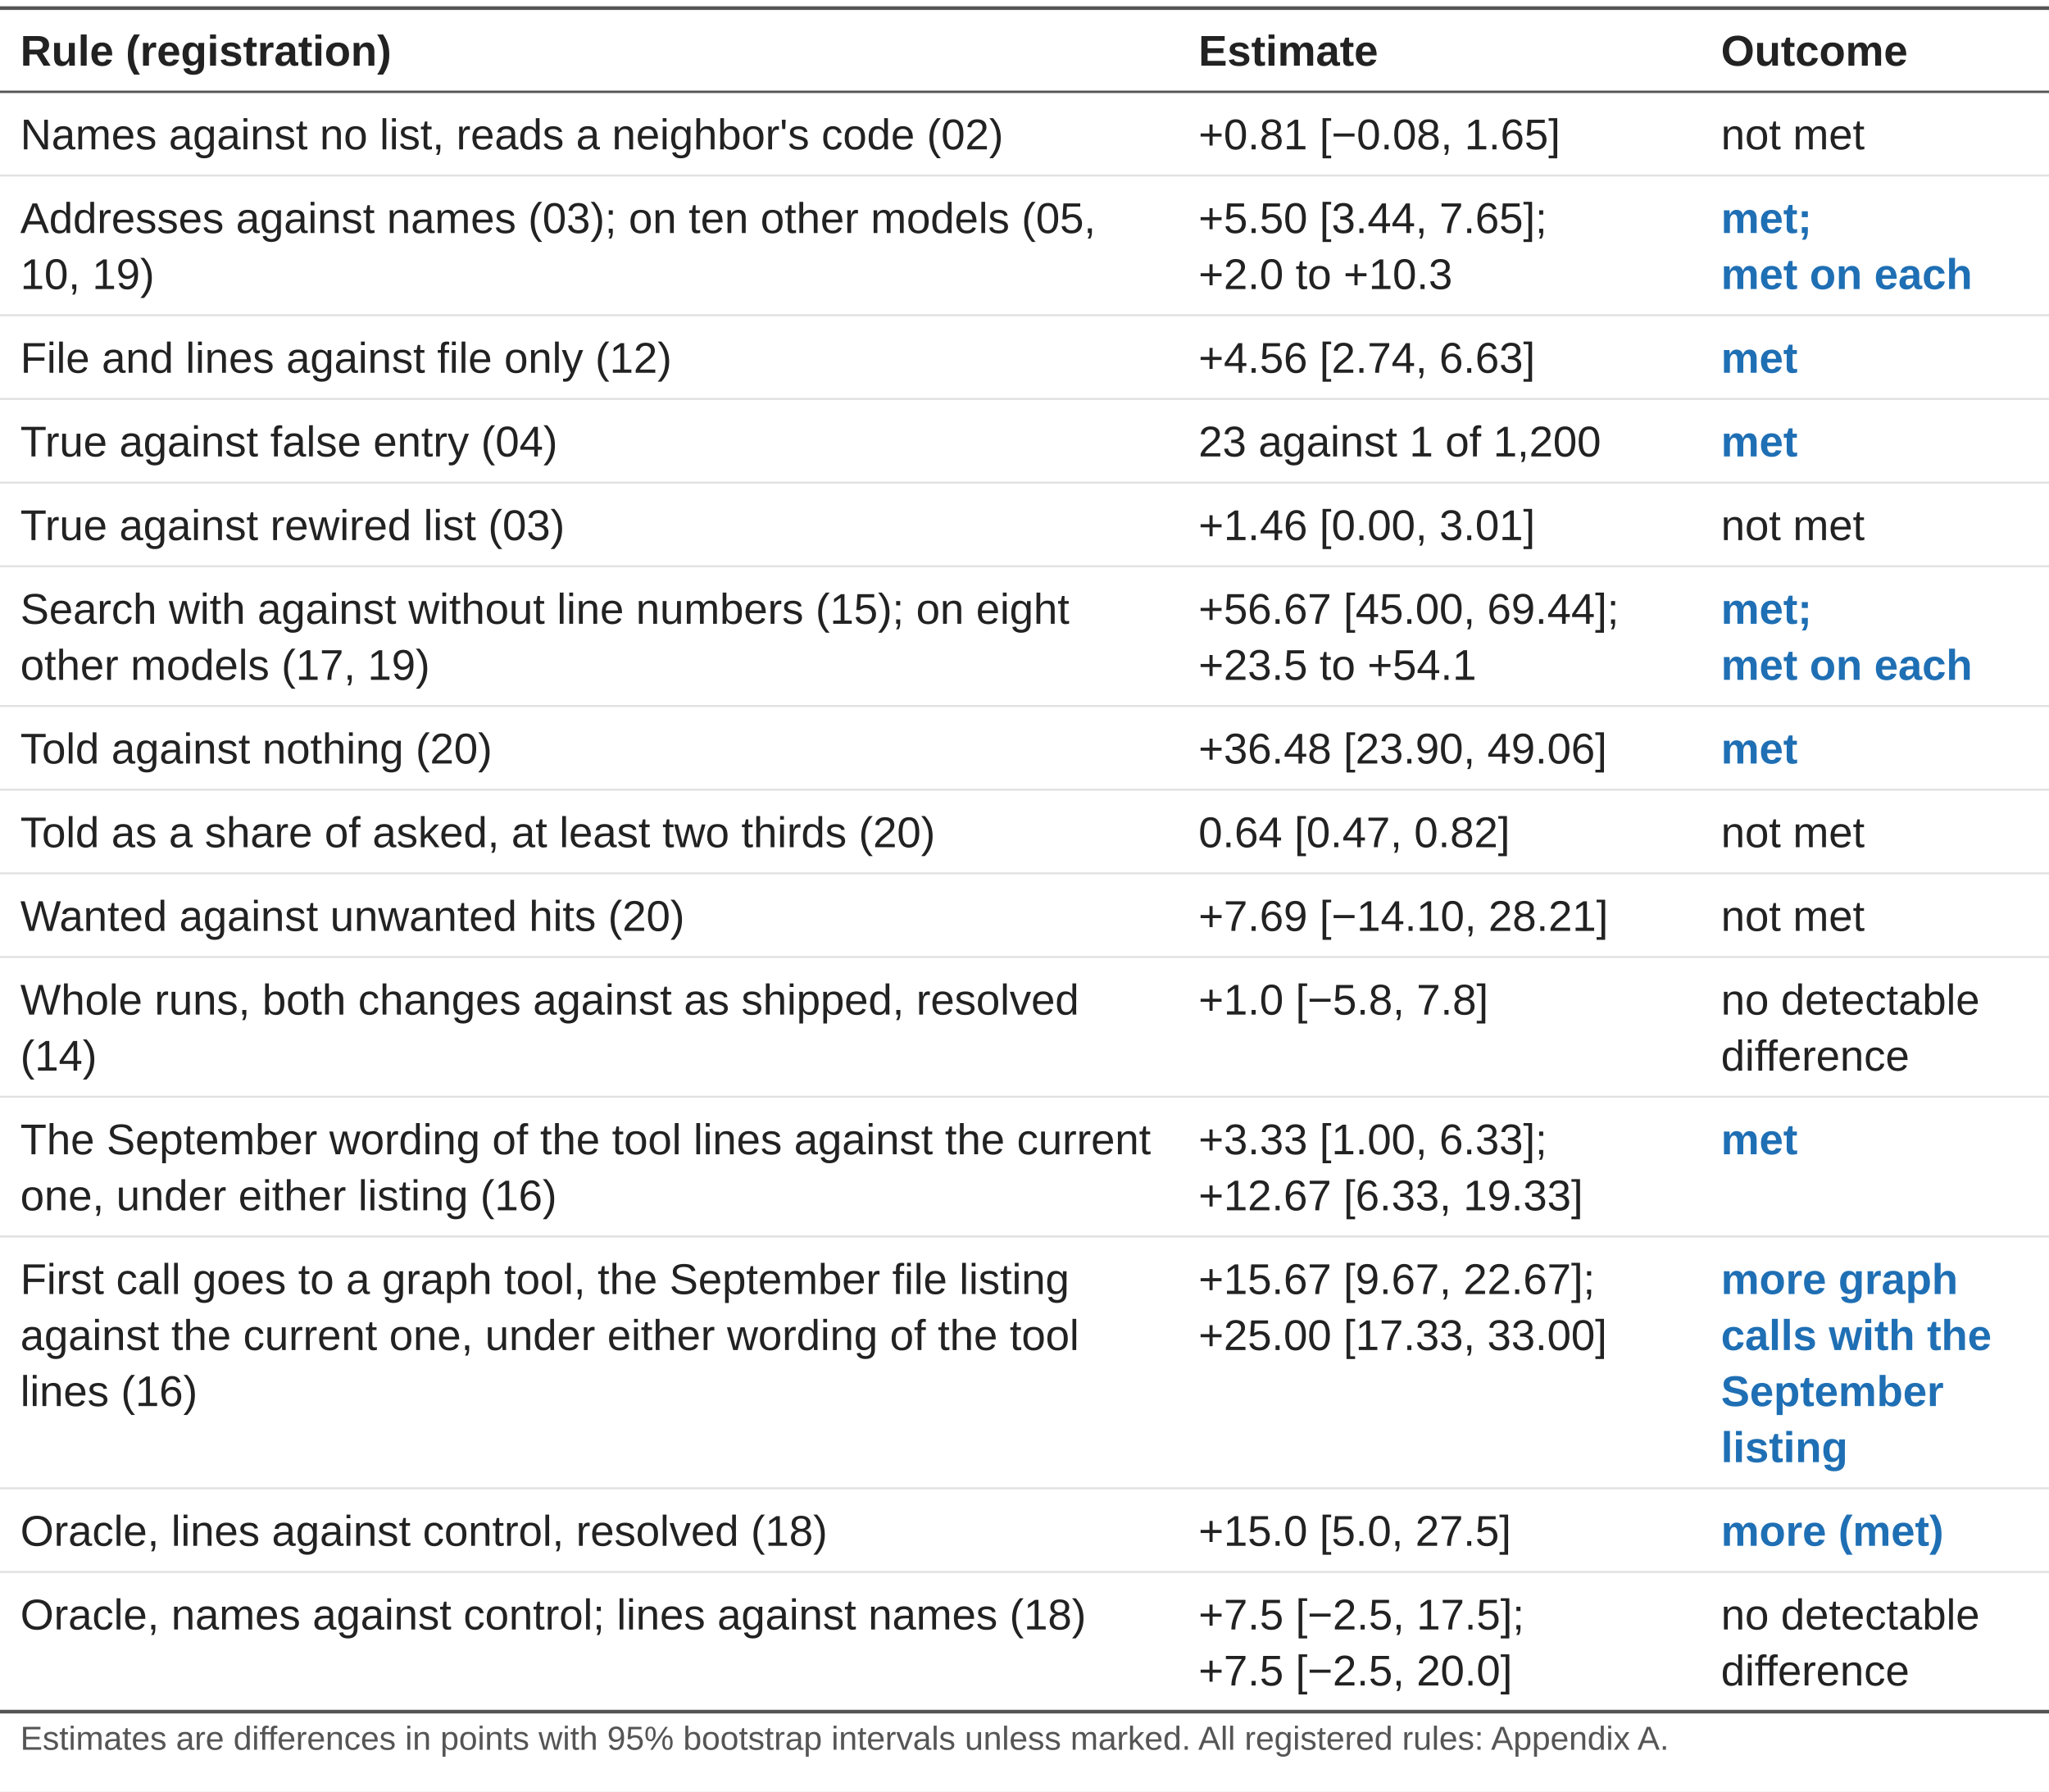
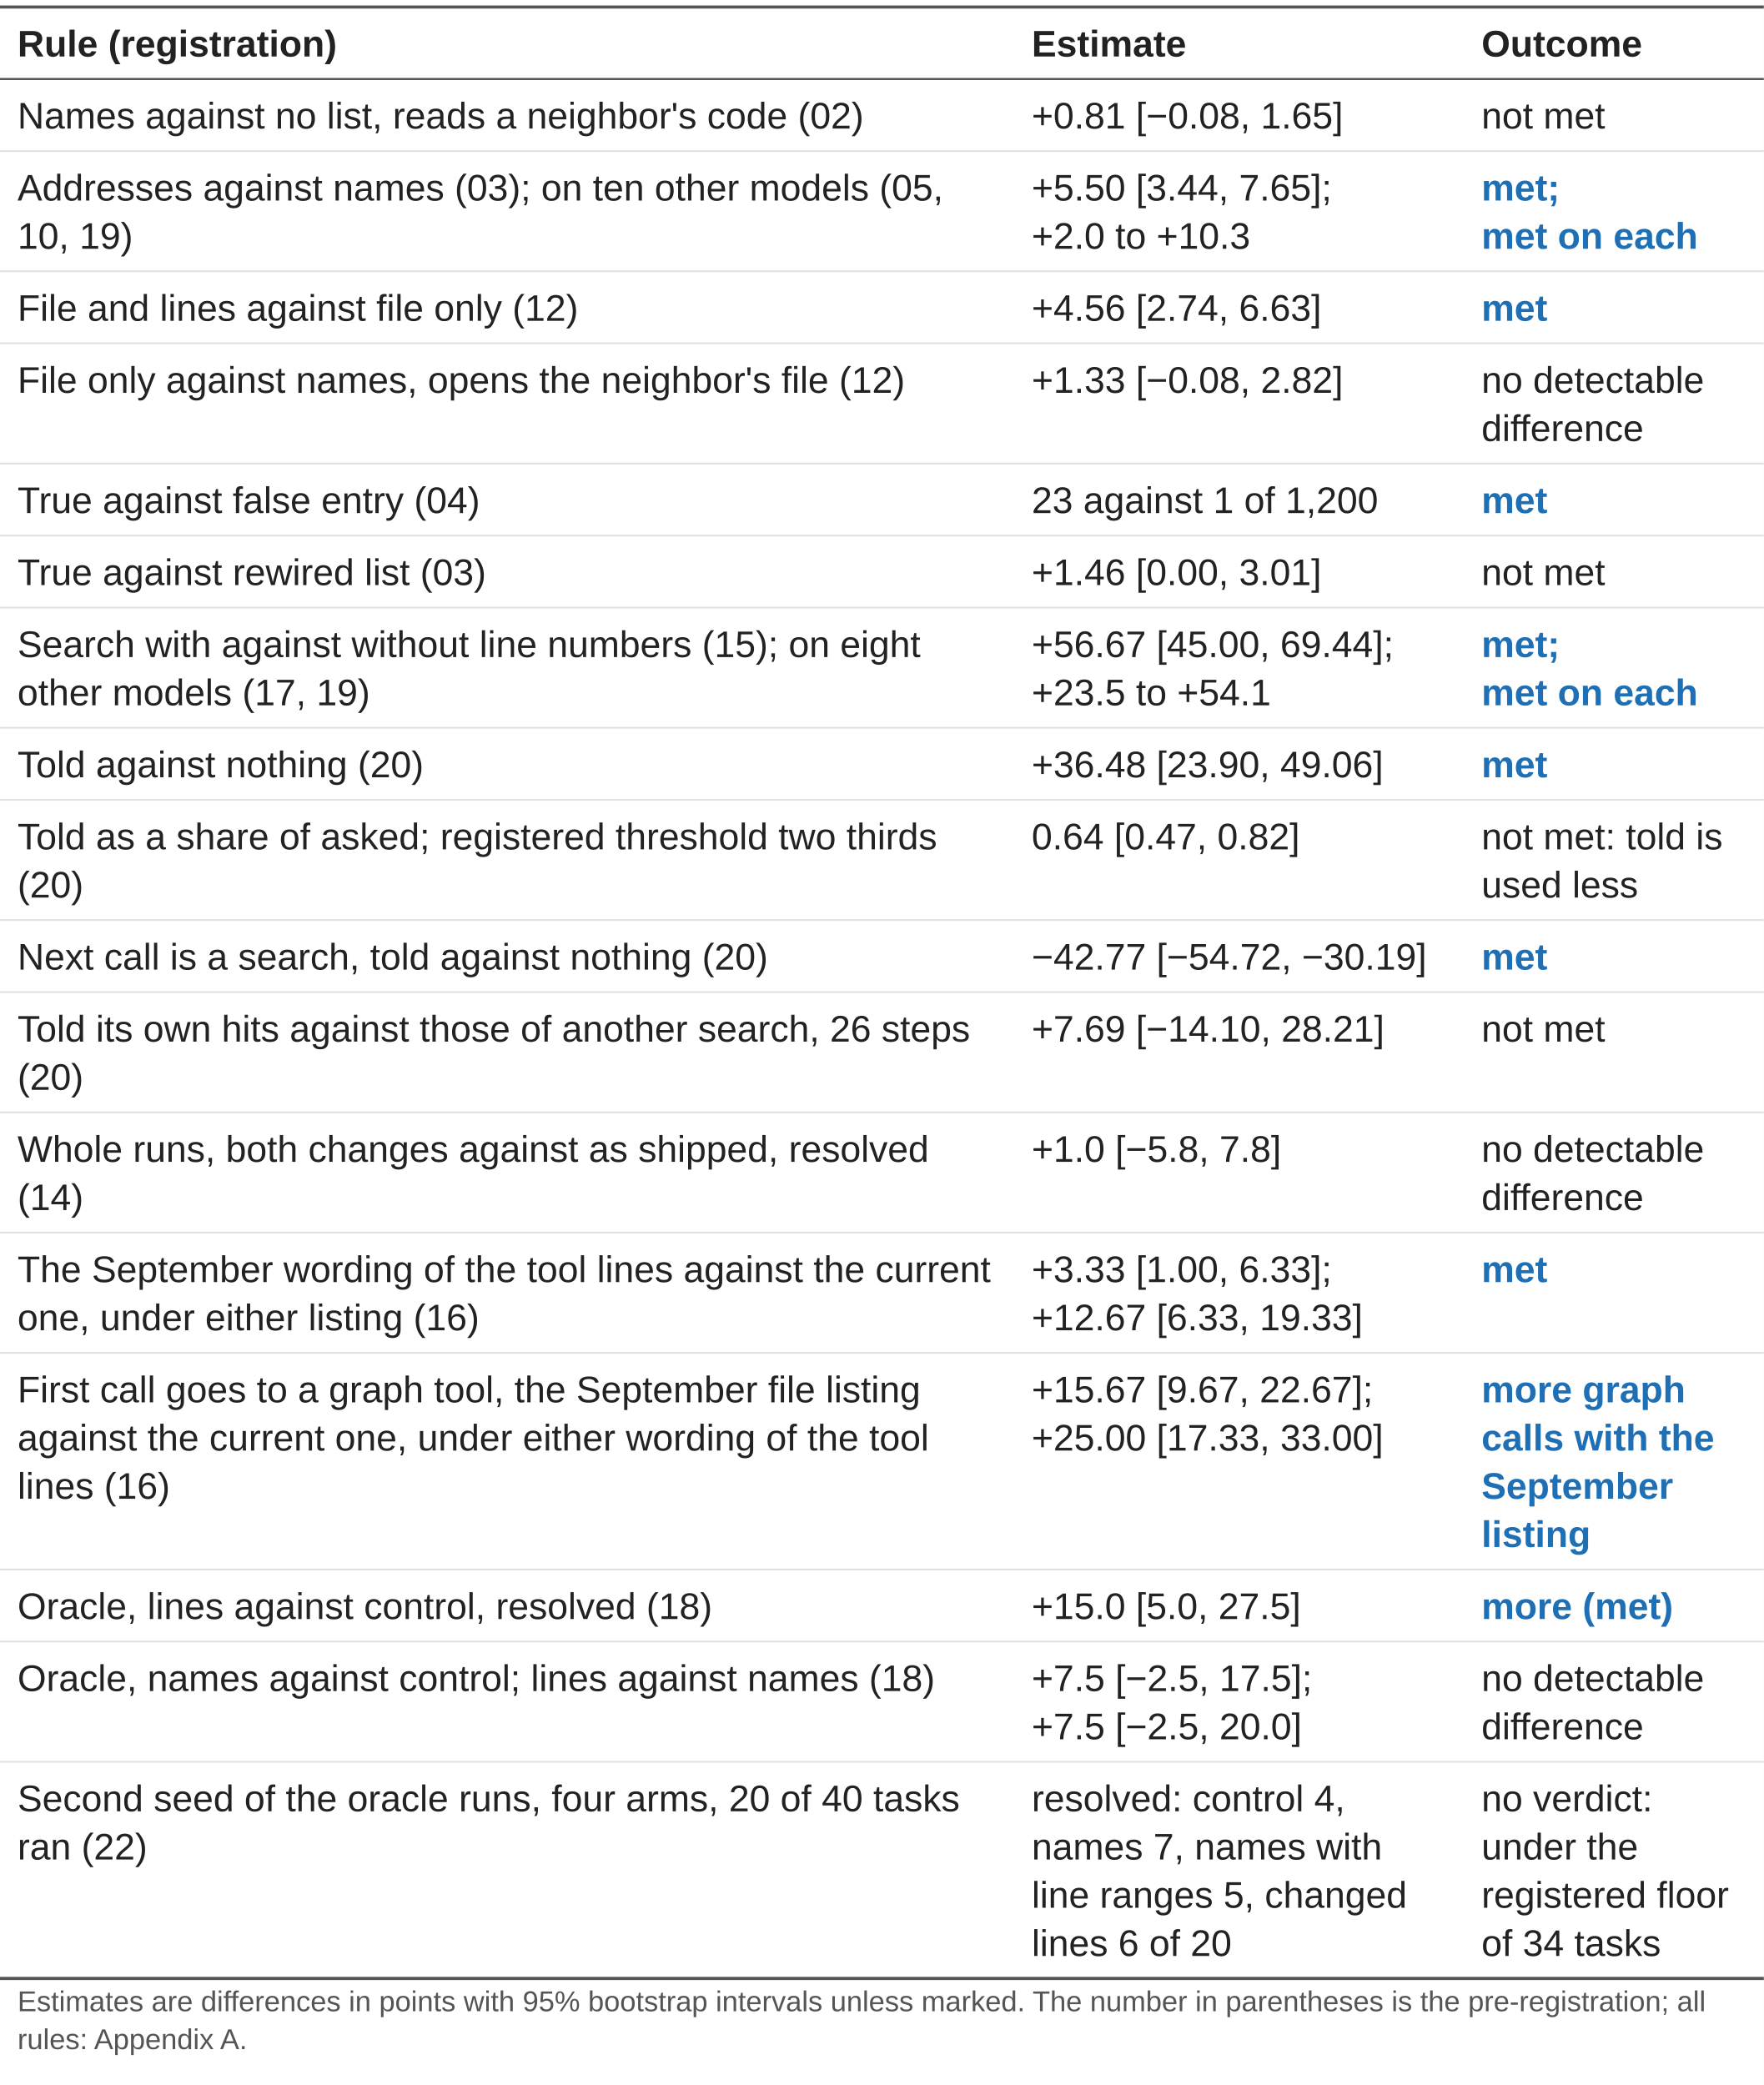
- <svg xmlns="http://www.w3.org/2000/svg" width="504pt" height="440.564pt" viewBox="0 0 504 440.564" version="1.1">
+ <svg xmlns="http://www.w3.org/2000/svg" width="504pt" height="595.808pt" viewBox="0 0 504 595.808" version="1.1">
  <defs>
    <style type="text/css">*{stroke-linejoin: round; stroke-linecap: butt}</style>
  </defs>
  <g id="figure_1">
    <g id="patch_1">
-       <path d="M 0 440.564  L 504 440.564  L 504 0  L 0 0  z " style="fill: #ffffff" />
+       <path d="M 0 595.808  L 504 595.808  L 504 0  L 0 0  z " style="fill: #ffffff" />
    </g>
    <g id="axes_1">
      <g id="line2d_1">
-         <path d="M 0 2  L 504 2  " clip-path="url(#pd4db52a659)" style="fill: none; stroke: #555555; stroke-width: 0.9; stroke-linecap: square" />
+         <path d="M 0 2  L 504 2  " clip-path="url(#p372ca00a5c)" style="fill: none; stroke: #555555; stroke-width: 0.9; stroke-linecap: square" />
      </g>
      <g id="line2d_2">
-         <path d="M 0 22.58  L 504 22.58  " clip-path="url(#pd4db52a659)" style="fill: none; stroke: #555555; stroke-width: 0.6; stroke-linecap: square" />
+         <path d="M 0 22.58  L 504 22.58  " clip-path="url(#p372ca00a5c)" style="fill: none; stroke: #555555; stroke-width: 0.6; stroke-linecap: square" />
      </g>
      <g id="line2d_3">
-         <path d="M 0 43.16  L 504 43.16  " clip-path="url(#pd4db52a659)" style="fill: none; stroke: #e1e1e1; stroke-width: 0.5; stroke-linecap: square" />
+         <path d="M 0 43.16  L 504 43.16  " clip-path="url(#p372ca00a5c)" style="fill: none; stroke: #e1e1e1; stroke-width: 0.5; stroke-linecap: square" />
      </g>
      <g id="line2d_4">
-         <path d="M 0 77.52  L 504 77.52  " clip-path="url(#pd4db52a659)" style="fill: none; stroke: #e1e1e1; stroke-width: 0.5; stroke-linecap: square" />
+         <path d="M 0 77.52  L 504 77.52  " clip-path="url(#p372ca00a5c)" style="fill: none; stroke: #e1e1e1; stroke-width: 0.5; stroke-linecap: square" />
      </g>
      <g id="line2d_5">
-         <path d="M 0 98.1  L 504 98.1  " clip-path="url(#pd4db52a659)" style="fill: none; stroke: #e1e1e1; stroke-width: 0.5; stroke-linecap: square" />
+         <path d="M 0 98.1  L 504 98.1  " clip-path="url(#p372ca00a5c)" style="fill: none; stroke: #e1e1e1; stroke-width: 0.5; stroke-linecap: square" />
      </g>
      <g id="line2d_6">
-         <path d="M 0 118.68  L 504 118.68  " clip-path="url(#pd4db52a659)" style="fill: none; stroke: #e1e1e1; stroke-width: 0.5; stroke-linecap: square" />
+         <path d="M 0 132.46  L 504 132.46  " clip-path="url(#p372ca00a5c)" style="fill: none; stroke: #e1e1e1; stroke-width: 0.5; stroke-linecap: square" />
      </g>
      <g id="line2d_7">
-         <path d="M 0 139.26  L 504 139.26  " clip-path="url(#pd4db52a659)" style="fill: none; stroke: #e1e1e1; stroke-width: 0.5; stroke-linecap: square" />
+         <path d="M 0 153.04  L 504 153.04  " clip-path="url(#p372ca00a5c)" style="fill: none; stroke: #e1e1e1; stroke-width: 0.5; stroke-linecap: square" />
      </g>
      <g id="line2d_8">
-         <path d="M 0 173.62  L 504 173.62  " clip-path="url(#pd4db52a659)" style="fill: none; stroke: #e1e1e1; stroke-width: 0.5; stroke-linecap: square" />
+         <path d="M 0 173.62  L 504 173.62  " clip-path="url(#p372ca00a5c)" style="fill: none; stroke: #e1e1e1; stroke-width: 0.5; stroke-linecap: square" />
      </g>
      <g id="line2d_9">
-         <path d="M 0 194.2  L 504 194.2  " clip-path="url(#pd4db52a659)" style="fill: none; stroke: #e1e1e1; stroke-width: 0.5; stroke-linecap: square" />
+         <path d="M 0 207.98  L 504 207.98  " clip-path="url(#p372ca00a5c)" style="fill: none; stroke: #e1e1e1; stroke-width: 0.5; stroke-linecap: square" />
      </g>
      <g id="line2d_10">
-         <path d="M 0 214.78  L 504 214.78  " clip-path="url(#pd4db52a659)" style="fill: none; stroke: #e1e1e1; stroke-width: 0.5; stroke-linecap: square" />
+         <path d="M 0 228.56  L 504 228.56  " clip-path="url(#p372ca00a5c)" style="fill: none; stroke: #e1e1e1; stroke-width: 0.5; stroke-linecap: square" />
      </g>
      <g id="line2d_11">
-         <path d="M 0 235.36  L 504 235.36  " clip-path="url(#pd4db52a659)" style="fill: none; stroke: #e1e1e1; stroke-width: 0.5; stroke-linecap: square" />
+         <path d="M 0 262.92  L 504 262.92  " clip-path="url(#p372ca00a5c)" style="fill: none; stroke: #e1e1e1; stroke-width: 0.5; stroke-linecap: square" />
      </g>
      <g id="line2d_12">
-         <path d="M 0 269.72  L 504 269.72  " clip-path="url(#pd4db52a659)" style="fill: none; stroke: #e1e1e1; stroke-width: 0.5; stroke-linecap: square" />
+         <path d="M 0 283.5  L 504 283.5  " clip-path="url(#p372ca00a5c)" style="fill: none; stroke: #e1e1e1; stroke-width: 0.5; stroke-linecap: square" />
      </g>
      <g id="line2d_13">
-         <path d="M 0 304.08  L 504 304.08  " clip-path="url(#pd4db52a659)" style="fill: none; stroke: #e1e1e1; stroke-width: 0.5; stroke-linecap: square" />
+         <path d="M 0 317.86  L 504 317.86  " clip-path="url(#p372ca00a5c)" style="fill: none; stroke: #e1e1e1; stroke-width: 0.5; stroke-linecap: square" />
      </g>
      <g id="line2d_14">
-         <path d="M 0 366  L 504 366  " clip-path="url(#pd4db52a659)" style="fill: none; stroke: #e1e1e1; stroke-width: 0.5; stroke-linecap: square" />
+         <path d="M 0 352.22  L 504 352.22  " clip-path="url(#p372ca00a5c)" style="fill: none; stroke: #e1e1e1; stroke-width: 0.5; stroke-linecap: square" />
      </g>
      <g id="line2d_15">
-         <path d="M 0 386.58  L 504 386.58  " clip-path="url(#pd4db52a659)" style="fill: none; stroke: #e1e1e1; stroke-width: 0.5; stroke-linecap: square" />
+         <path d="M 0 386.58  L 504 386.58  " clip-path="url(#p372ca00a5c)" style="fill: none; stroke: #e1e1e1; stroke-width: 0.5; stroke-linecap: square" />
      </g>
      <g id="line2d_16">
-         <path d="M 0 420.94  L 504 420.94  " clip-path="url(#pd4db52a659)" style="fill: none; stroke: #e1e1e1; stroke-width: 0.5; stroke-linecap: square" />
+         <path d="M 0 448.5  L 504 448.5  " clip-path="url(#p372ca00a5c)" style="fill: none; stroke: #e1e1e1; stroke-width: 0.5; stroke-linecap: square" />
      </g>
      <g id="line2d_17">
-         <path d="M 0 420.94  L 504 420.94  " clip-path="url(#pd4db52a659)" style="fill: none; stroke: #555555; stroke-width: 0.9; stroke-linecap: square" />
+         <path d="M 0 469.08  L 504 469.08  " clip-path="url(#p372ca00a5c)" style="fill: none; stroke: #e1e1e1; stroke-width: 0.5; stroke-linecap: square" />
+       </g>
+       <g id="line2d_18">
+         <path d="M 0 503.44  L 504 503.44  " clip-path="url(#p372ca00a5c)" style="fill: none; stroke: #e1e1e1; stroke-width: 0.5; stroke-linecap: square" />
+       </g>
+       <g id="line2d_19">
+         <path d="M 0 565.36  L 504 565.36  " clip-path="url(#p372ca00a5c)" style="fill: none; stroke: #e1e1e1; stroke-width: 0.5; stroke-linecap: square" />
+       </g>
+       <g id="line2d_20">
+         <path d="M 0 565.36  L 504 565.36  " clip-path="url(#p372ca00a5c)" style="fill: none; stroke: #555555; stroke-width: 0.9; stroke-linecap: square" />
      </g>
      <g id="text_1">
        <text style="font-weight: 700; font-size: 10.6px; font-family: 'Arial', 'Helvetica', 'DejaVu Sans', sans-serif; text-anchor: start; fill: #222222" x="5" y="16.148" transform="rotate(-0 5 16.1484)">Rule (registration)</text>
      </g>
      <g id="text_2">
        <text style="font-weight: 700; font-size: 10.6px; font-family: 'Arial', 'Helvetica', 'DejaVu Sans', sans-serif; text-anchor: start; fill: #222222" x="294.8" y="16.148" transform="rotate(-0 294.8 16.1484)">Estimate</text>
      </g>
      <g id="text_3">
        <text style="font-weight: 700; font-size: 10.6px; font-family: 'Arial', 'Helvetica', 'DejaVu Sans', sans-serif; text-anchor: start; fill: #222222" x="423.32" y="16.148" transform="rotate(-0 423.32 16.1484)">Outcome</text>
      </g>
      <g id="text_4">
        <text style="font-size: 10.6px; font-family: 'Arial', 'Helvetica', 'DejaVu Sans', sans-serif; text-anchor: start; fill: #222222" x="5" y="36.728" transform="rotate(-0 5 36.7284)">Names against no list, reads a neighbor's code (02)</text>
      </g>
      <g id="text_5">
        <text style="font-size: 10.6px; font-family: 'Arial', 'Helvetica', 'DejaVu Sans', sans-serif; text-anchor: start; fill: #222222" x="294.8" y="36.728" transform="rotate(-0 294.8 36.7284)">+0.81 [−0.08, 1.65]</text>
      </g>
      <g id="text_6">
        <text style="font-size: 10.6px; font-family: 'Arial', 'Helvetica', 'DejaVu Sans', sans-serif; text-anchor: start; fill: #222222" x="423.32" y="36.728" transform="rotate(-0 423.32 36.7284)">not met</text>
      </g>
      <g id="text_7">
        <text style="font-size: 10.6px; font-family: 'Arial', 'Helvetica', 'DejaVu Sans', sans-serif; text-anchor: start; fill: #222222" x="5" y="57.308" transform="rotate(-0 5 57.3084)">Addresses against names (03); on ten other models (05,</text>
      </g>
      <g id="text_8">
        <text style="font-size: 10.6px; font-family: 'Arial', 'Helvetica', 'DejaVu Sans', sans-serif; text-anchor: start; fill: #222222" x="5" y="71.088" transform="rotate(-0 5 71.0884)">10, 19)</text>
      </g>
      <g id="text_9">
        <text style="font-size: 10.6px; font-family: 'Arial', 'Helvetica', 'DejaVu Sans', sans-serif; text-anchor: start; fill: #222222" x="294.8" y="57.308" transform="rotate(-0 294.8 57.3084)">+5.50 [3.44, 7.65];</text>
      </g>
      <g id="text_10">
        <text style="font-size: 10.6px; font-family: 'Arial', 'Helvetica', 'DejaVu Sans', sans-serif; text-anchor: start; fill: #222222" x="294.8" y="71.088" transform="rotate(-0 294.8 71.0884)">+2.0 to +10.3</text>
      </g>
      <g id="text_11">
        <text style="font-weight: 700; font-size: 10.6px; font-family: 'Arial', 'Helvetica', 'DejaVu Sans', sans-serif; text-anchor: start; fill: #1f6fb4" x="423.32" y="57.308" transform="rotate(-0 423.32 57.3084)">met;</text>
      </g>
      <g id="text_12">
        <text style="font-weight: 700; font-size: 10.6px; font-family: 'Arial', 'Helvetica', 'DejaVu Sans', sans-serif; text-anchor: start; fill: #1f6fb4" x="423.32" y="71.088" transform="rotate(-0 423.32 71.0884)">met on each</text>
      </g>
      <g id="text_13">
        <text style="font-size: 10.6px; font-family: 'Arial', 'Helvetica', 'DejaVu Sans', sans-serif; text-anchor: start; fill: #222222" x="5" y="91.668" transform="rotate(-0 5 91.6684)">File and lines against file only (12)</text>
      </g>
      <g id="text_14">
        <text style="font-size: 10.6px; font-family: 'Arial', 'Helvetica', 'DejaVu Sans', sans-serif; text-anchor: start; fill: #222222" x="294.8" y="91.668" transform="rotate(-0 294.8 91.6684)">+4.56 [2.74, 6.63]</text>
      </g>
      <g id="text_15">
        <text style="font-weight: 700; font-size: 10.6px; font-family: 'Arial', 'Helvetica', 'DejaVu Sans', sans-serif; text-anchor: start; fill: #1f6fb4" x="423.32" y="91.668" transform="rotate(-0 423.32 91.6684)">met</text>
      </g>
      <g id="text_16">
-         <text style="font-size: 10.6px; font-family: 'Arial', 'Helvetica', 'DejaVu Sans', sans-serif; text-anchor: start; fill: #222222" x="5" y="112.248" transform="rotate(-0 5 112.2484)">True against false entry (04)</text>
+         <text style="font-size: 10.6px; font-family: 'Arial', 'Helvetica', 'DejaVu Sans', sans-serif; text-anchor: start; fill: #222222" x="5" y="112.248" transform="rotate(-0 5 112.2484)">File only against names, opens the neighbor's file (12)</text>
      </g>
      <g id="text_17">
-         <text style="font-size: 10.6px; font-family: 'Arial', 'Helvetica', 'DejaVu Sans', sans-serif; text-anchor: start; fill: #222222" x="294.8" y="112.248" transform="rotate(-0 294.8 112.2484)">23 against 1 of 1,200</text>
+         <text style="font-size: 10.6px; font-family: 'Arial', 'Helvetica', 'DejaVu Sans', sans-serif; text-anchor: start; fill: #222222" x="294.8" y="112.248" transform="rotate(-0 294.8 112.2484)">+1.33 [−0.08, 2.82]</text>
      </g>
      <g id="text_18">
-         <text style="font-weight: 700; font-size: 10.6px; font-family: 'Arial', 'Helvetica', 'DejaVu Sans', sans-serif; text-anchor: start; fill: #1f6fb4" x="423.32" y="112.248" transform="rotate(-0 423.32 112.2484)">met</text>
+         <text style="font-size: 10.6px; font-family: 'Arial', 'Helvetica', 'DejaVu Sans', sans-serif; text-anchor: start; fill: #222222" x="423.32" y="112.248" transform="rotate(-0 423.32 112.2484)">no detectable</text>
      </g>
      <g id="text_19">
-         <text style="font-size: 10.6px; font-family: 'Arial', 'Helvetica', 'DejaVu Sans', sans-serif; text-anchor: start; fill: #222222" x="5" y="132.828" transform="rotate(-0 5 132.8284)">True against rewired list (03)</text>
+         <text style="font-size: 10.6px; font-family: 'Arial', 'Helvetica', 'DejaVu Sans', sans-serif; text-anchor: start; fill: #222222" x="423.32" y="126.028" transform="rotate(-0 423.32 126.0284)">difference</text>
      </g>
      <g id="text_20">
-         <text style="font-size: 10.6px; font-family: 'Arial', 'Helvetica', 'DejaVu Sans', sans-serif; text-anchor: start; fill: #222222" x="294.8" y="132.828" transform="rotate(-0 294.8 132.8284)">+1.46 [0.00, 3.01]</text>
+         <text style="font-size: 10.6px; font-family: 'Arial', 'Helvetica', 'DejaVu Sans', sans-serif; text-anchor: start; fill: #222222" x="5" y="146.608" transform="rotate(-0 5 146.6084)">True against false entry (04)</text>
      </g>
      <g id="text_21">
-         <text style="font-size: 10.6px; font-family: 'Arial', 'Helvetica', 'DejaVu Sans', sans-serif; text-anchor: start; fill: #222222" x="423.32" y="132.828" transform="rotate(-0 423.32 132.8284)">not met</text>
+         <text style="font-size: 10.6px; font-family: 'Arial', 'Helvetica', 'DejaVu Sans', sans-serif; text-anchor: start; fill: #222222" x="294.8" y="146.608" transform="rotate(-0 294.8 146.6084)">23 against 1 of 1,200</text>
      </g>
      <g id="text_22">
-         <text style="font-size: 10.6px; font-family: 'Arial', 'Helvetica', 'DejaVu Sans', sans-serif; text-anchor: start; fill: #222222" x="5" y="153.408" transform="rotate(-0 5 153.4084)">Search with against without line numbers (15); on eight</text>
+         <text style="font-weight: 700; font-size: 10.6px; font-family: 'Arial', 'Helvetica', 'DejaVu Sans', sans-serif; text-anchor: start; fill: #1f6fb4" x="423.32" y="146.608" transform="rotate(-0 423.32 146.6084)">met</text>
      </g>
      <g id="text_23">
-         <text style="font-size: 10.6px; font-family: 'Arial', 'Helvetica', 'DejaVu Sans', sans-serif; text-anchor: start; fill: #222222" x="5" y="167.188" transform="rotate(-0 5 167.1884)">other models (17, 19)</text>
+         <text style="font-size: 10.6px; font-family: 'Arial', 'Helvetica', 'DejaVu Sans', sans-serif; text-anchor: start; fill: #222222" x="5" y="167.188" transform="rotate(-0 5 167.1884)">True against rewired list (03)</text>
      </g>
      <g id="text_24">
-         <text style="font-size: 10.6px; font-family: 'Arial', 'Helvetica', 'DejaVu Sans', sans-serif; text-anchor: start; fill: #222222" x="294.8" y="153.408" transform="rotate(-0 294.8 153.4084)">+56.67 [45.00, 69.44];</text>
+         <text style="font-size: 10.6px; font-family: 'Arial', 'Helvetica', 'DejaVu Sans', sans-serif; text-anchor: start; fill: #222222" x="294.8" y="167.188" transform="rotate(-0 294.8 167.1884)">+1.46 [0.00, 3.01]</text>
      </g>
      <g id="text_25">
-         <text style="font-size: 10.6px; font-family: 'Arial', 'Helvetica', 'DejaVu Sans', sans-serif; text-anchor: start; fill: #222222" x="294.8" y="167.188" transform="rotate(-0 294.8 167.1884)">+23.5 to +54.1</text>
+         <text style="font-size: 10.6px; font-family: 'Arial', 'Helvetica', 'DejaVu Sans', sans-serif; text-anchor: start; fill: #222222" x="423.32" y="167.188" transform="rotate(-0 423.32 167.1884)">not met</text>
      </g>
      <g id="text_26">
-         <text style="font-weight: 700; font-size: 10.6px; font-family: 'Arial', 'Helvetica', 'DejaVu Sans', sans-serif; text-anchor: start; fill: #1f6fb4" x="423.32" y="153.408" transform="rotate(-0 423.32 153.4084)">met;</text>
+         <text style="font-size: 10.6px; font-family: 'Arial', 'Helvetica', 'DejaVu Sans', sans-serif; text-anchor: start; fill: #222222" x="5" y="187.768" transform="rotate(-0 5 187.7684)">Search with against without line numbers (15); on eight</text>
      </g>
      <g id="text_27">
-         <text style="font-weight: 700; font-size: 10.6px; font-family: 'Arial', 'Helvetica', 'DejaVu Sans', sans-serif; text-anchor: start; fill: #1f6fb4" x="423.32" y="167.188" transform="rotate(-0 423.32 167.1884)">met on each</text>
+         <text style="font-size: 10.6px; font-family: 'Arial', 'Helvetica', 'DejaVu Sans', sans-serif; text-anchor: start; fill: #222222" x="5" y="201.548" transform="rotate(-0 5 201.5484)">other models (17, 19)</text>
      </g>
      <g id="text_28">
-         <text style="font-size: 10.6px; font-family: 'Arial', 'Helvetica', 'DejaVu Sans', sans-serif; text-anchor: start; fill: #222222" x="5" y="187.768" transform="rotate(-0 5 187.7684)">Told against nothing (20)</text>
+         <text style="font-size: 10.6px; font-family: 'Arial', 'Helvetica', 'DejaVu Sans', sans-serif; text-anchor: start; fill: #222222" x="294.8" y="187.768" transform="rotate(-0 294.8 187.7684)">+56.67 [45.00, 69.44];</text>
      </g>
      <g id="text_29">
-         <text style="font-size: 10.6px; font-family: 'Arial', 'Helvetica', 'DejaVu Sans', sans-serif; text-anchor: start; fill: #222222" x="294.8" y="187.768" transform="rotate(-0 294.8 187.7684)">+36.48 [23.90, 49.06]</text>
+         <text style="font-size: 10.6px; font-family: 'Arial', 'Helvetica', 'DejaVu Sans', sans-serif; text-anchor: start; fill: #222222" x="294.8" y="201.548" transform="rotate(-0 294.8 201.5484)">+23.5 to +54.1</text>
      </g>
      <g id="text_30">
-         <text style="font-weight: 700; font-size: 10.6px; font-family: 'Arial', 'Helvetica', 'DejaVu Sans', sans-serif; text-anchor: start; fill: #1f6fb4" x="423.32" y="187.768" transform="rotate(-0 423.32 187.7684)">met</text>
+         <text style="font-weight: 700; font-size: 10.6px; font-family: 'Arial', 'Helvetica', 'DejaVu Sans', sans-serif; text-anchor: start; fill: #1f6fb4" x="423.32" y="187.768" transform="rotate(-0 423.32 187.7684)">met;</text>
      </g>
      <g id="text_31">
-         <text style="font-size: 10.6px; font-family: 'Arial', 'Helvetica', 'DejaVu Sans', sans-serif; text-anchor: start; fill: #222222" x="5" y="208.348" transform="rotate(-0 5 208.3484)">Told as a share of asked, at least two thirds (20)</text>
+         <text style="font-weight: 700; font-size: 10.6px; font-family: 'Arial', 'Helvetica', 'DejaVu Sans', sans-serif; text-anchor: start; fill: #1f6fb4" x="423.32" y="201.548" transform="rotate(-0 423.32 201.5484)">met on each</text>
      </g>
      <g id="text_32">
-         <text style="font-size: 10.6px; font-family: 'Arial', 'Helvetica', 'DejaVu Sans', sans-serif; text-anchor: start; fill: #222222" x="294.8" y="208.348" transform="rotate(-0 294.8 208.3484)">0.64 [0.47, 0.82]</text>
+         <text style="font-size: 10.6px; font-family: 'Arial', 'Helvetica', 'DejaVu Sans', sans-serif; text-anchor: start; fill: #222222" x="5" y="222.128" transform="rotate(-0 5 222.1284)">Told against nothing (20)</text>
      </g>
      <g id="text_33">
-         <text style="font-size: 10.6px; font-family: 'Arial', 'Helvetica', 'DejaVu Sans', sans-serif; text-anchor: start; fill: #222222" x="423.32" y="208.348" transform="rotate(-0 423.32 208.3484)">not met</text>
+         <text style="font-size: 10.6px; font-family: 'Arial', 'Helvetica', 'DejaVu Sans', sans-serif; text-anchor: start; fill: #222222" x="294.8" y="222.128" transform="rotate(-0 294.8 222.1284)">+36.48 [23.90, 49.06]</text>
      </g>
      <g id="text_34">
-         <text style="font-size: 10.6px; font-family: 'Arial', 'Helvetica', 'DejaVu Sans', sans-serif; text-anchor: start; fill: #222222" x="5" y="228.928" transform="rotate(-0 5 228.9284)">Wanted against unwanted hits (20)</text>
+         <text style="font-weight: 700; font-size: 10.6px; font-family: 'Arial', 'Helvetica', 'DejaVu Sans', sans-serif; text-anchor: start; fill: #1f6fb4" x="423.32" y="222.128" transform="rotate(-0 423.32 222.1284)">met</text>
      </g>
      <g id="text_35">
-         <text style="font-size: 10.6px; font-family: 'Arial', 'Helvetica', 'DejaVu Sans', sans-serif; text-anchor: start; fill: #222222" x="294.8" y="228.928" transform="rotate(-0 294.8 228.9284)">+7.69 [−14.10, 28.21]</text>
+         <text style="font-size: 10.6px; font-family: 'Arial', 'Helvetica', 'DejaVu Sans', sans-serif; text-anchor: start; fill: #222222" x="5" y="242.708" transform="rotate(-0 5 242.7084)">Told as a share of asked; registered threshold two thirds</text>
      </g>
      <g id="text_36">
-         <text style="font-size: 10.6px; font-family: 'Arial', 'Helvetica', 'DejaVu Sans', sans-serif; text-anchor: start; fill: #222222" x="423.32" y="228.928" transform="rotate(-0 423.32 228.9284)">not met</text>
+         <text style="font-size: 10.6px; font-family: 'Arial', 'Helvetica', 'DejaVu Sans', sans-serif; text-anchor: start; fill: #222222" x="5" y="256.488" transform="rotate(-0 5 256.4884)">(20)</text>
      </g>
      <g id="text_37">
-         <text style="font-size: 10.6px; font-family: 'Arial', 'Helvetica', 'DejaVu Sans', sans-serif; text-anchor: start; fill: #222222" x="5" y="249.508" transform="rotate(-0 5 249.5084)">Whole runs, both changes against as shipped, resolved</text>
+         <text style="font-size: 10.6px; font-family: 'Arial', 'Helvetica', 'DejaVu Sans', sans-serif; text-anchor: start; fill: #222222" x="294.8" y="242.708" transform="rotate(-0 294.8 242.7084)">0.64 [0.47, 0.82]</text>
      </g>
      <g id="text_38">
-         <text style="font-size: 10.6px; font-family: 'Arial', 'Helvetica', 'DejaVu Sans', sans-serif; text-anchor: start; fill: #222222" x="5" y="263.288" transform="rotate(-0 5 263.2884)">(14)</text>
+         <text style="font-size: 10.6px; font-family: 'Arial', 'Helvetica', 'DejaVu Sans', sans-serif; text-anchor: start; fill: #222222" x="423.32" y="242.708" transform="rotate(-0 423.32 242.7084)">not met: told is</text>
      </g>
      <g id="text_39">
-         <text style="font-size: 10.6px; font-family: 'Arial', 'Helvetica', 'DejaVu Sans', sans-serif; text-anchor: start; fill: #222222" x="294.8" y="249.508" transform="rotate(-0 294.8 249.5084)">+1.0 [−5.8, 7.8]</text>
+         <text style="font-size: 10.6px; font-family: 'Arial', 'Helvetica', 'DejaVu Sans', sans-serif; text-anchor: start; fill: #222222" x="423.32" y="256.488" transform="rotate(-0 423.32 256.4884)">used less</text>
      </g>
      <g id="text_40">
-         <text style="font-size: 10.6px; font-family: 'Arial', 'Helvetica', 'DejaVu Sans', sans-serif; text-anchor: start; fill: #222222" x="423.32" y="249.508" transform="rotate(-0 423.32 249.5084)">no detectable</text>
+         <text style="font-size: 10.6px; font-family: 'Arial', 'Helvetica', 'DejaVu Sans', sans-serif; text-anchor: start; fill: #222222" x="5" y="277.068" transform="rotate(-0 5 277.0684)">Next call is a search, told against nothing (20)</text>
      </g>
      <g id="text_41">
-         <text style="font-size: 10.6px; font-family: 'Arial', 'Helvetica', 'DejaVu Sans', sans-serif; text-anchor: start; fill: #222222" x="423.32" y="263.288" transform="rotate(-0 423.32 263.2884)">difference</text>
+         <text style="font-size: 10.6px; font-family: 'Arial', 'Helvetica', 'DejaVu Sans', sans-serif; text-anchor: start; fill: #222222" x="294.8" y="277.068" transform="rotate(-0 294.8 277.0684)">−42.77 [−54.72, −30.19]</text>
      </g>
      <g id="text_42">
-         <text style="font-size: 10.6px; font-family: 'Arial', 'Helvetica', 'DejaVu Sans', sans-serif; text-anchor: start; fill: #222222" x="5" y="283.868" transform="rotate(-0 5 283.8684)">The September wording of the tool lines against the current</text>
+         <text style="font-weight: 700; font-size: 10.6px; font-family: 'Arial', 'Helvetica', 'DejaVu Sans', sans-serif; text-anchor: start; fill: #1f6fb4" x="423.32" y="277.068" transform="rotate(-0 423.32 277.0684)">met</text>
      </g>
      <g id="text_43">
-         <text style="font-size: 10.6px; font-family: 'Arial', 'Helvetica', 'DejaVu Sans', sans-serif; text-anchor: start; fill: #222222" x="5" y="297.648" transform="rotate(-0 5 297.6484)">one, under either listing (16)</text>
+         <text style="font-size: 10.6px; font-family: 'Arial', 'Helvetica', 'DejaVu Sans', sans-serif; text-anchor: start; fill: #222222" x="5" y="297.648" transform="rotate(-0 5 297.6484)">Told its own hits against those of another search, 26 steps</text>
      </g>
      <g id="text_44">
-         <text style="font-size: 10.6px; font-family: 'Arial', 'Helvetica', 'DejaVu Sans', sans-serif; text-anchor: start; fill: #222222" x="294.8" y="283.868" transform="rotate(-0 294.8 283.8684)">+3.33 [1.00, 6.33];</text>
+         <text style="font-size: 10.6px; font-family: 'Arial', 'Helvetica', 'DejaVu Sans', sans-serif; text-anchor: start; fill: #222222" x="5" y="311.428" transform="rotate(-0 5 311.4284)">(20)</text>
      </g>
      <g id="text_45">
-         <text style="font-size: 10.6px; font-family: 'Arial', 'Helvetica', 'DejaVu Sans', sans-serif; text-anchor: start; fill: #222222" x="294.8" y="297.648" transform="rotate(-0 294.8 297.6484)">+12.67 [6.33, 19.33]</text>
+         <text style="font-size: 10.6px; font-family: 'Arial', 'Helvetica', 'DejaVu Sans', sans-serif; text-anchor: start; fill: #222222" x="294.8" y="297.648" transform="rotate(-0 294.8 297.6484)">+7.69 [−14.10, 28.21]</text>
      </g>
      <g id="text_46">
-         <text style="font-weight: 700; font-size: 10.6px; font-family: 'Arial', 'Helvetica', 'DejaVu Sans', sans-serif; text-anchor: start; fill: #1f6fb4" x="423.32" y="283.868" transform="rotate(-0 423.32 283.8684)">met</text>
+         <text style="font-size: 10.6px; font-family: 'Arial', 'Helvetica', 'DejaVu Sans', sans-serif; text-anchor: start; fill: #222222" x="423.32" y="297.648" transform="rotate(-0 423.32 297.6484)">not met</text>
      </g>
      <g id="text_47">
-         <text style="font-size: 10.6px; font-family: 'Arial', 'Helvetica', 'DejaVu Sans', sans-serif; text-anchor: start; fill: #222222" x="5" y="318.228" transform="rotate(-0 5 318.2284)">First call goes to a graph tool, the September file listing</text>
+         <text style="font-size: 10.6px; font-family: 'Arial', 'Helvetica', 'DejaVu Sans', sans-serif; text-anchor: start; fill: #222222" x="5" y="332.008" transform="rotate(-0 5 332.0084)">Whole runs, both changes against as shipped, resolved</text>
      </g>
      <g id="text_48">
-         <text style="font-size: 10.6px; font-family: 'Arial', 'Helvetica', 'DejaVu Sans', sans-serif; text-anchor: start; fill: #222222" x="5" y="332.008" transform="rotate(-0 5 332.0084)">against the current one, under either wording of the tool</text>
+         <text style="font-size: 10.6px; font-family: 'Arial', 'Helvetica', 'DejaVu Sans', sans-serif; text-anchor: start; fill: #222222" x="5" y="345.788" transform="rotate(-0 5 345.7884)">(14)</text>
      </g>
      <g id="text_49">
-         <text style="font-size: 10.6px; font-family: 'Arial', 'Helvetica', 'DejaVu Sans', sans-serif; text-anchor: start; fill: #222222" x="5" y="345.788" transform="rotate(-0 5 345.7884)">lines (16)</text>
+         <text style="font-size: 10.6px; font-family: 'Arial', 'Helvetica', 'DejaVu Sans', sans-serif; text-anchor: start; fill: #222222" x="294.8" y="332.008" transform="rotate(-0 294.8 332.0084)">+1.0 [−5.8, 7.8]</text>
      </g>
      <g id="text_50">
-         <text style="font-size: 10.6px; font-family: 'Arial', 'Helvetica', 'DejaVu Sans', sans-serif; text-anchor: start; fill: #222222" x="294.8" y="318.228" transform="rotate(-0 294.8 318.2284)">+15.67 [9.67, 22.67];</text>
+         <text style="font-size: 10.6px; font-family: 'Arial', 'Helvetica', 'DejaVu Sans', sans-serif; text-anchor: start; fill: #222222" x="423.32" y="332.008" transform="rotate(-0 423.32 332.0084)">no detectable</text>
      </g>
      <g id="text_51">
-         <text style="font-size: 10.6px; font-family: 'Arial', 'Helvetica', 'DejaVu Sans', sans-serif; text-anchor: start; fill: #222222" x="294.8" y="332.008" transform="rotate(-0 294.8 332.0084)">+25.00 [17.33, 33.00]</text>
+         <text style="font-size: 10.6px; font-family: 'Arial', 'Helvetica', 'DejaVu Sans', sans-serif; text-anchor: start; fill: #222222" x="423.32" y="345.788" transform="rotate(-0 423.32 345.7884)">difference</text>
      </g>
      <g id="text_52">
-         <text style="font-weight: 700; font-size: 10.6px; font-family: 'Arial', 'Helvetica', 'DejaVu Sans', sans-serif; text-anchor: start; fill: #1f6fb4" x="423.32" y="318.228" transform="rotate(-0 423.32 318.2284)">more graph</text>
+         <text style="font-size: 10.6px; font-family: 'Arial', 'Helvetica', 'DejaVu Sans', sans-serif; text-anchor: start; fill: #222222" x="5" y="366.368" transform="rotate(-0 5 366.3684)">The September wording of the tool lines against the current</text>
      </g>
      <g id="text_53">
-         <text style="font-weight: 700; font-size: 10.6px; font-family: 'Arial', 'Helvetica', 'DejaVu Sans', sans-serif; text-anchor: start; fill: #1f6fb4" x="423.32" y="332.008" transform="rotate(-0 423.32 332.0084)">calls with the</text>
+         <text style="font-size: 10.6px; font-family: 'Arial', 'Helvetica', 'DejaVu Sans', sans-serif; text-anchor: start; fill: #222222" x="5" y="380.148" transform="rotate(-0 5 380.1484)">one, under either listing (16)</text>
      </g>
      <g id="text_54">
-         <text style="font-weight: 700; font-size: 10.6px; font-family: 'Arial', 'Helvetica', 'DejaVu Sans', sans-serif; text-anchor: start; fill: #1f6fb4" x="423.32" y="345.788" transform="rotate(-0 423.32 345.7884)">September</text>
+         <text style="font-size: 10.6px; font-family: 'Arial', 'Helvetica', 'DejaVu Sans', sans-serif; text-anchor: start; fill: #222222" x="294.8" y="366.368" transform="rotate(-0 294.8 366.3684)">+3.33 [1.00, 6.33];</text>
      </g>
      <g id="text_55">
-         <text style="font-weight: 700; font-size: 10.6px; font-family: 'Arial', 'Helvetica', 'DejaVu Sans', sans-serif; text-anchor: start; fill: #1f6fb4" x="423.32" y="359.568" transform="rotate(-0 423.32 359.5684)">listing</text>
+         <text style="font-size: 10.6px; font-family: 'Arial', 'Helvetica', 'DejaVu Sans', sans-serif; text-anchor: start; fill: #222222" x="294.8" y="380.148" transform="rotate(-0 294.8 380.1484)">+12.67 [6.33, 19.33]</text>
      </g>
      <g id="text_56">
-         <text style="font-size: 10.6px; font-family: 'Arial', 'Helvetica', 'DejaVu Sans', sans-serif; text-anchor: start; fill: #222222" x="5" y="380.148" transform="rotate(-0 5 380.1484)">Oracle, lines against control, resolved (18)</text>
+         <text style="font-weight: 700; font-size: 10.6px; font-family: 'Arial', 'Helvetica', 'DejaVu Sans', sans-serif; text-anchor: start; fill: #1f6fb4" x="423.32" y="366.368" transform="rotate(-0 423.32 366.3684)">met</text>
      </g>
      <g id="text_57">
-         <text style="font-size: 10.6px; font-family: 'Arial', 'Helvetica', 'DejaVu Sans', sans-serif; text-anchor: start; fill: #222222" x="294.8" y="380.148" transform="rotate(-0 294.8 380.1484)">+15.0 [5.0, 27.5]</text>
+         <text style="font-size: 10.6px; font-family: 'Arial', 'Helvetica', 'DejaVu Sans', sans-serif; text-anchor: start; fill: #222222" x="5" y="400.728" transform="rotate(-0 5 400.7284)">First call goes to a graph tool, the September file listing</text>
      </g>
      <g id="text_58">
-         <text style="font-weight: 700; font-size: 10.6px; font-family: 'Arial', 'Helvetica', 'DejaVu Sans', sans-serif; text-anchor: start; fill: #1f6fb4" x="423.32" y="380.148" transform="rotate(-0 423.32 380.1484)">more (met)</text>
+         <text style="font-size: 10.6px; font-family: 'Arial', 'Helvetica', 'DejaVu Sans', sans-serif; text-anchor: start; fill: #222222" x="5" y="414.508" transform="rotate(-0 5 414.5084)">against the current one, under either wording of the tool</text>
      </g>
      <g id="text_59">
-         <text style="font-size: 10.6px; font-family: 'Arial', 'Helvetica', 'DejaVu Sans', sans-serif; text-anchor: start; fill: #222222" x="5" y="400.728" transform="rotate(-0 5 400.7284)">Oracle, names against control; lines against names (18)</text>
+         <text style="font-size: 10.6px; font-family: 'Arial', 'Helvetica', 'DejaVu Sans', sans-serif; text-anchor: start; fill: #222222" x="5" y="428.288" transform="rotate(-0 5 428.2884)">lines (16)</text>
      </g>
      <g id="text_60">
-         <text style="font-size: 10.6px; font-family: 'Arial', 'Helvetica', 'DejaVu Sans', sans-serif; text-anchor: start; fill: #222222" x="294.8" y="400.728" transform="rotate(-0 294.8 400.7284)">+7.5 [−2.5, 17.5];</text>
+         <text style="font-size: 10.6px; font-family: 'Arial', 'Helvetica', 'DejaVu Sans', sans-serif; text-anchor: start; fill: #222222" x="294.8" y="400.728" transform="rotate(-0 294.8 400.7284)">+15.67 [9.67, 22.67];</text>
      </g>
      <g id="text_61">
-         <text style="font-size: 10.6px; font-family: 'Arial', 'Helvetica', 'DejaVu Sans', sans-serif; text-anchor: start; fill: #222222" x="294.8" y="414.508" transform="rotate(-0 294.8 414.5084)">+7.5 [−2.5, 20.0]</text>
+         <text style="font-size: 10.6px; font-family: 'Arial', 'Helvetica', 'DejaVu Sans', sans-serif; text-anchor: start; fill: #222222" x="294.8" y="414.508" transform="rotate(-0 294.8 414.5084)">+25.00 [17.33, 33.00]</text>
      </g>
      <g id="text_62">
-         <text style="font-size: 10.6px; font-family: 'Arial', 'Helvetica', 'DejaVu Sans', sans-serif; text-anchor: start; fill: #222222" x="423.32" y="400.728" transform="rotate(-0 423.32 400.7284)">no detectable</text>
+         <text style="font-weight: 700; font-size: 10.6px; font-family: 'Arial', 'Helvetica', 'DejaVu Sans', sans-serif; text-anchor: start; fill: #1f6fb4" x="423.32" y="400.728" transform="rotate(-0 423.32 400.7284)">more graph</text>
      </g>
      <g id="text_63">
-         <text style="font-size: 10.6px; font-family: 'Arial', 'Helvetica', 'DejaVu Sans', sans-serif; text-anchor: start; fill: #222222" x="423.32" y="414.508" transform="rotate(-0 423.32 414.5084)">difference</text>
+         <text style="font-weight: 700; font-size: 10.6px; font-family: 'Arial', 'Helvetica', 'DejaVu Sans', sans-serif; text-anchor: start; fill: #1f6fb4" x="423.32" y="414.508" transform="rotate(-0 423.32 414.5084)">calls with the</text>
      </g>
      <g id="text_64">
-         <text style="font-size: 8.2px; font-family: 'Arial', 'Helvetica', 'DejaVu Sans', sans-serif; text-anchor: start; fill: #555555" x="5" y="430.31" transform="rotate(-0 5 430.3098)">Estimates are differences in points with 95% bootstrap intervals unless marked. All registered rules: Appendix A.</text>
+         <text style="font-weight: 700; font-size: 10.6px; font-family: 'Arial', 'Helvetica', 'DejaVu Sans', sans-serif; text-anchor: start; fill: #1f6fb4" x="423.32" y="428.288" transform="rotate(-0 423.32 428.2884)">September</text>
+       </g>
+       <g id="text_65">
+         <text style="font-weight: 700; font-size: 10.6px; font-family: 'Arial', 'Helvetica', 'DejaVu Sans', sans-serif; text-anchor: start; fill: #1f6fb4" x="423.32" y="442.068" transform="rotate(-0 423.32 442.0684)">listing</text>
+       </g>
+       <g id="text_66">
+         <text style="font-size: 10.6px; font-family: 'Arial', 'Helvetica', 'DejaVu Sans', sans-serif; text-anchor: start; fill: #222222" x="5" y="462.648" transform="rotate(-0 5 462.6484)">Oracle, lines against control, resolved (18)</text>
+       </g>
+       <g id="text_67">
+         <text style="font-size: 10.6px; font-family: 'Arial', 'Helvetica', 'DejaVu Sans', sans-serif; text-anchor: start; fill: #222222" x="294.8" y="462.648" transform="rotate(-0 294.8 462.6484)">+15.0 [5.0, 27.5]</text>
+       </g>
+       <g id="text_68">
+         <text style="font-weight: 700; font-size: 10.6px; font-family: 'Arial', 'Helvetica', 'DejaVu Sans', sans-serif; text-anchor: start; fill: #1f6fb4" x="423.32" y="462.648" transform="rotate(-0 423.32 462.6484)">more (met)</text>
+       </g>
+       <g id="text_69">
+         <text style="font-size: 10.6px; font-family: 'Arial', 'Helvetica', 'DejaVu Sans', sans-serif; text-anchor: start; fill: #222222" x="5" y="483.228" transform="rotate(-0 5 483.2284)">Oracle, names against control; lines against names (18)</text>
+       </g>
+       <g id="text_70">
+         <text style="font-size: 10.6px; font-family: 'Arial', 'Helvetica', 'DejaVu Sans', sans-serif; text-anchor: start; fill: #222222" x="294.8" y="483.228" transform="rotate(-0 294.8 483.2284)">+7.5 [−2.5, 17.5];</text>
+       </g>
+       <g id="text_71">
+         <text style="font-size: 10.6px; font-family: 'Arial', 'Helvetica', 'DejaVu Sans', sans-serif; text-anchor: start; fill: #222222" x="294.8" y="497.008" transform="rotate(-0 294.8 497.0084)">+7.5 [−2.5, 20.0]</text>
+       </g>
+       <g id="text_72">
+         <text style="font-size: 10.6px; font-family: 'Arial', 'Helvetica', 'DejaVu Sans', sans-serif; text-anchor: start; fill: #222222" x="423.32" y="483.228" transform="rotate(-0 423.32 483.2284)">no detectable</text>
+       </g>
+       <g id="text_73">
+         <text style="font-size: 10.6px; font-family: 'Arial', 'Helvetica', 'DejaVu Sans', sans-serif; text-anchor: start; fill: #222222" x="423.32" y="497.008" transform="rotate(-0 423.32 497.0084)">difference</text>
+       </g>
+       <g id="text_74">
+         <text style="font-size: 10.6px; font-family: 'Arial', 'Helvetica', 'DejaVu Sans', sans-serif; text-anchor: start; fill: #222222" x="5" y="517.588" transform="rotate(-0 5 517.5884)">Second seed of the oracle runs, four arms, 20 of 40 tasks</text>
+       </g>
+       <g id="text_75">
+         <text style="font-size: 10.6px; font-family: 'Arial', 'Helvetica', 'DejaVu Sans', sans-serif; text-anchor: start; fill: #222222" x="5" y="531.368" transform="rotate(-0 5 531.3684)">ran (22)</text>
+       </g>
+       <g id="text_76">
+         <text style="font-size: 10.6px; font-family: 'Arial', 'Helvetica', 'DejaVu Sans', sans-serif; text-anchor: start; fill: #222222" x="294.8" y="517.588" transform="rotate(-0 294.8 517.5884)">resolved: control 4,</text>
+       </g>
+       <g id="text_77">
+         <text style="font-size: 10.6px; font-family: 'Arial', 'Helvetica', 'DejaVu Sans', sans-serif; text-anchor: start; fill: #222222" x="294.8" y="531.368" transform="rotate(-0 294.8 531.3684)">names 7, names with</text>
+       </g>
+       <g id="text_78">
+         <text style="font-size: 10.6px; font-family: 'Arial', 'Helvetica', 'DejaVu Sans', sans-serif; text-anchor: start; fill: #222222" x="294.8" y="545.148" transform="rotate(-0 294.8 545.1484)">line ranges 5, changed</text>
+       </g>
+       <g id="text_79">
+         <text style="font-size: 10.6px; font-family: 'Arial', 'Helvetica', 'DejaVu Sans', sans-serif; text-anchor: start; fill: #222222" x="294.8" y="558.928" transform="rotate(-0 294.8 558.9284)">lines 6 of 20</text>
+       </g>
+       <g id="text_80">
+         <text style="font-size: 10.6px; font-family: 'Arial', 'Helvetica', 'DejaVu Sans', sans-serif; text-anchor: start; fill: #222222" x="423.32" y="517.588" transform="rotate(-0 423.32 517.5884)">no verdict:</text>
+       </g>
+       <g id="text_81">
+         <text style="font-size: 10.6px; font-family: 'Arial', 'Helvetica', 'DejaVu Sans', sans-serif; text-anchor: start; fill: #222222" x="423.32" y="531.368" transform="rotate(-0 423.32 531.3684)">under the</text>
+       </g>
+       <g id="text_82">
+         <text style="font-size: 10.6px; font-family: 'Arial', 'Helvetica', 'DejaVu Sans', sans-serif; text-anchor: start; fill: #222222" x="423.32" y="545.148" transform="rotate(-0 423.32 545.1484)">registered floor</text>
+       </g>
+       <g id="text_83">
+         <text style="font-size: 10.6px; font-family: 'Arial', 'Helvetica', 'DejaVu Sans', sans-serif; text-anchor: start; fill: #222222" x="423.32" y="558.928" transform="rotate(-0 423.32 558.9284)">of 34 tasks</text>
+       </g>
+       <g id="text_84">
+         <text style="font-size: 8.2px; font-family: 'Arial', 'Helvetica', 'DejaVu Sans', sans-serif; text-anchor: start; fill: #555555" x="5" y="574.73" transform="rotate(-0 5 574.7298)">Estimates are differences in points with 95% bootstrap intervals unless marked. The number in parentheses is the pre-registration; all</text>
+       </g>
+       <g id="text_85">
+         <text style="font-size: 8.2px; font-family: 'Arial', 'Helvetica', 'DejaVu Sans', sans-serif; text-anchor: start; fill: #555555" x="5" y="585.554" transform="rotate(-0 5 585.5538)">rules: Appendix A.</text>
      </g>
    </g>
  </g>
  <defs>
-     <clipPath id="pd4db52a659">
-       <rect x="0" y="0" width="504" height="440.564" />
+     <clipPath id="p372ca00a5c">
+       <rect x="0" y="0" width="504" height="595.808" />
    </clipPath>
  </defs>
</svg>
